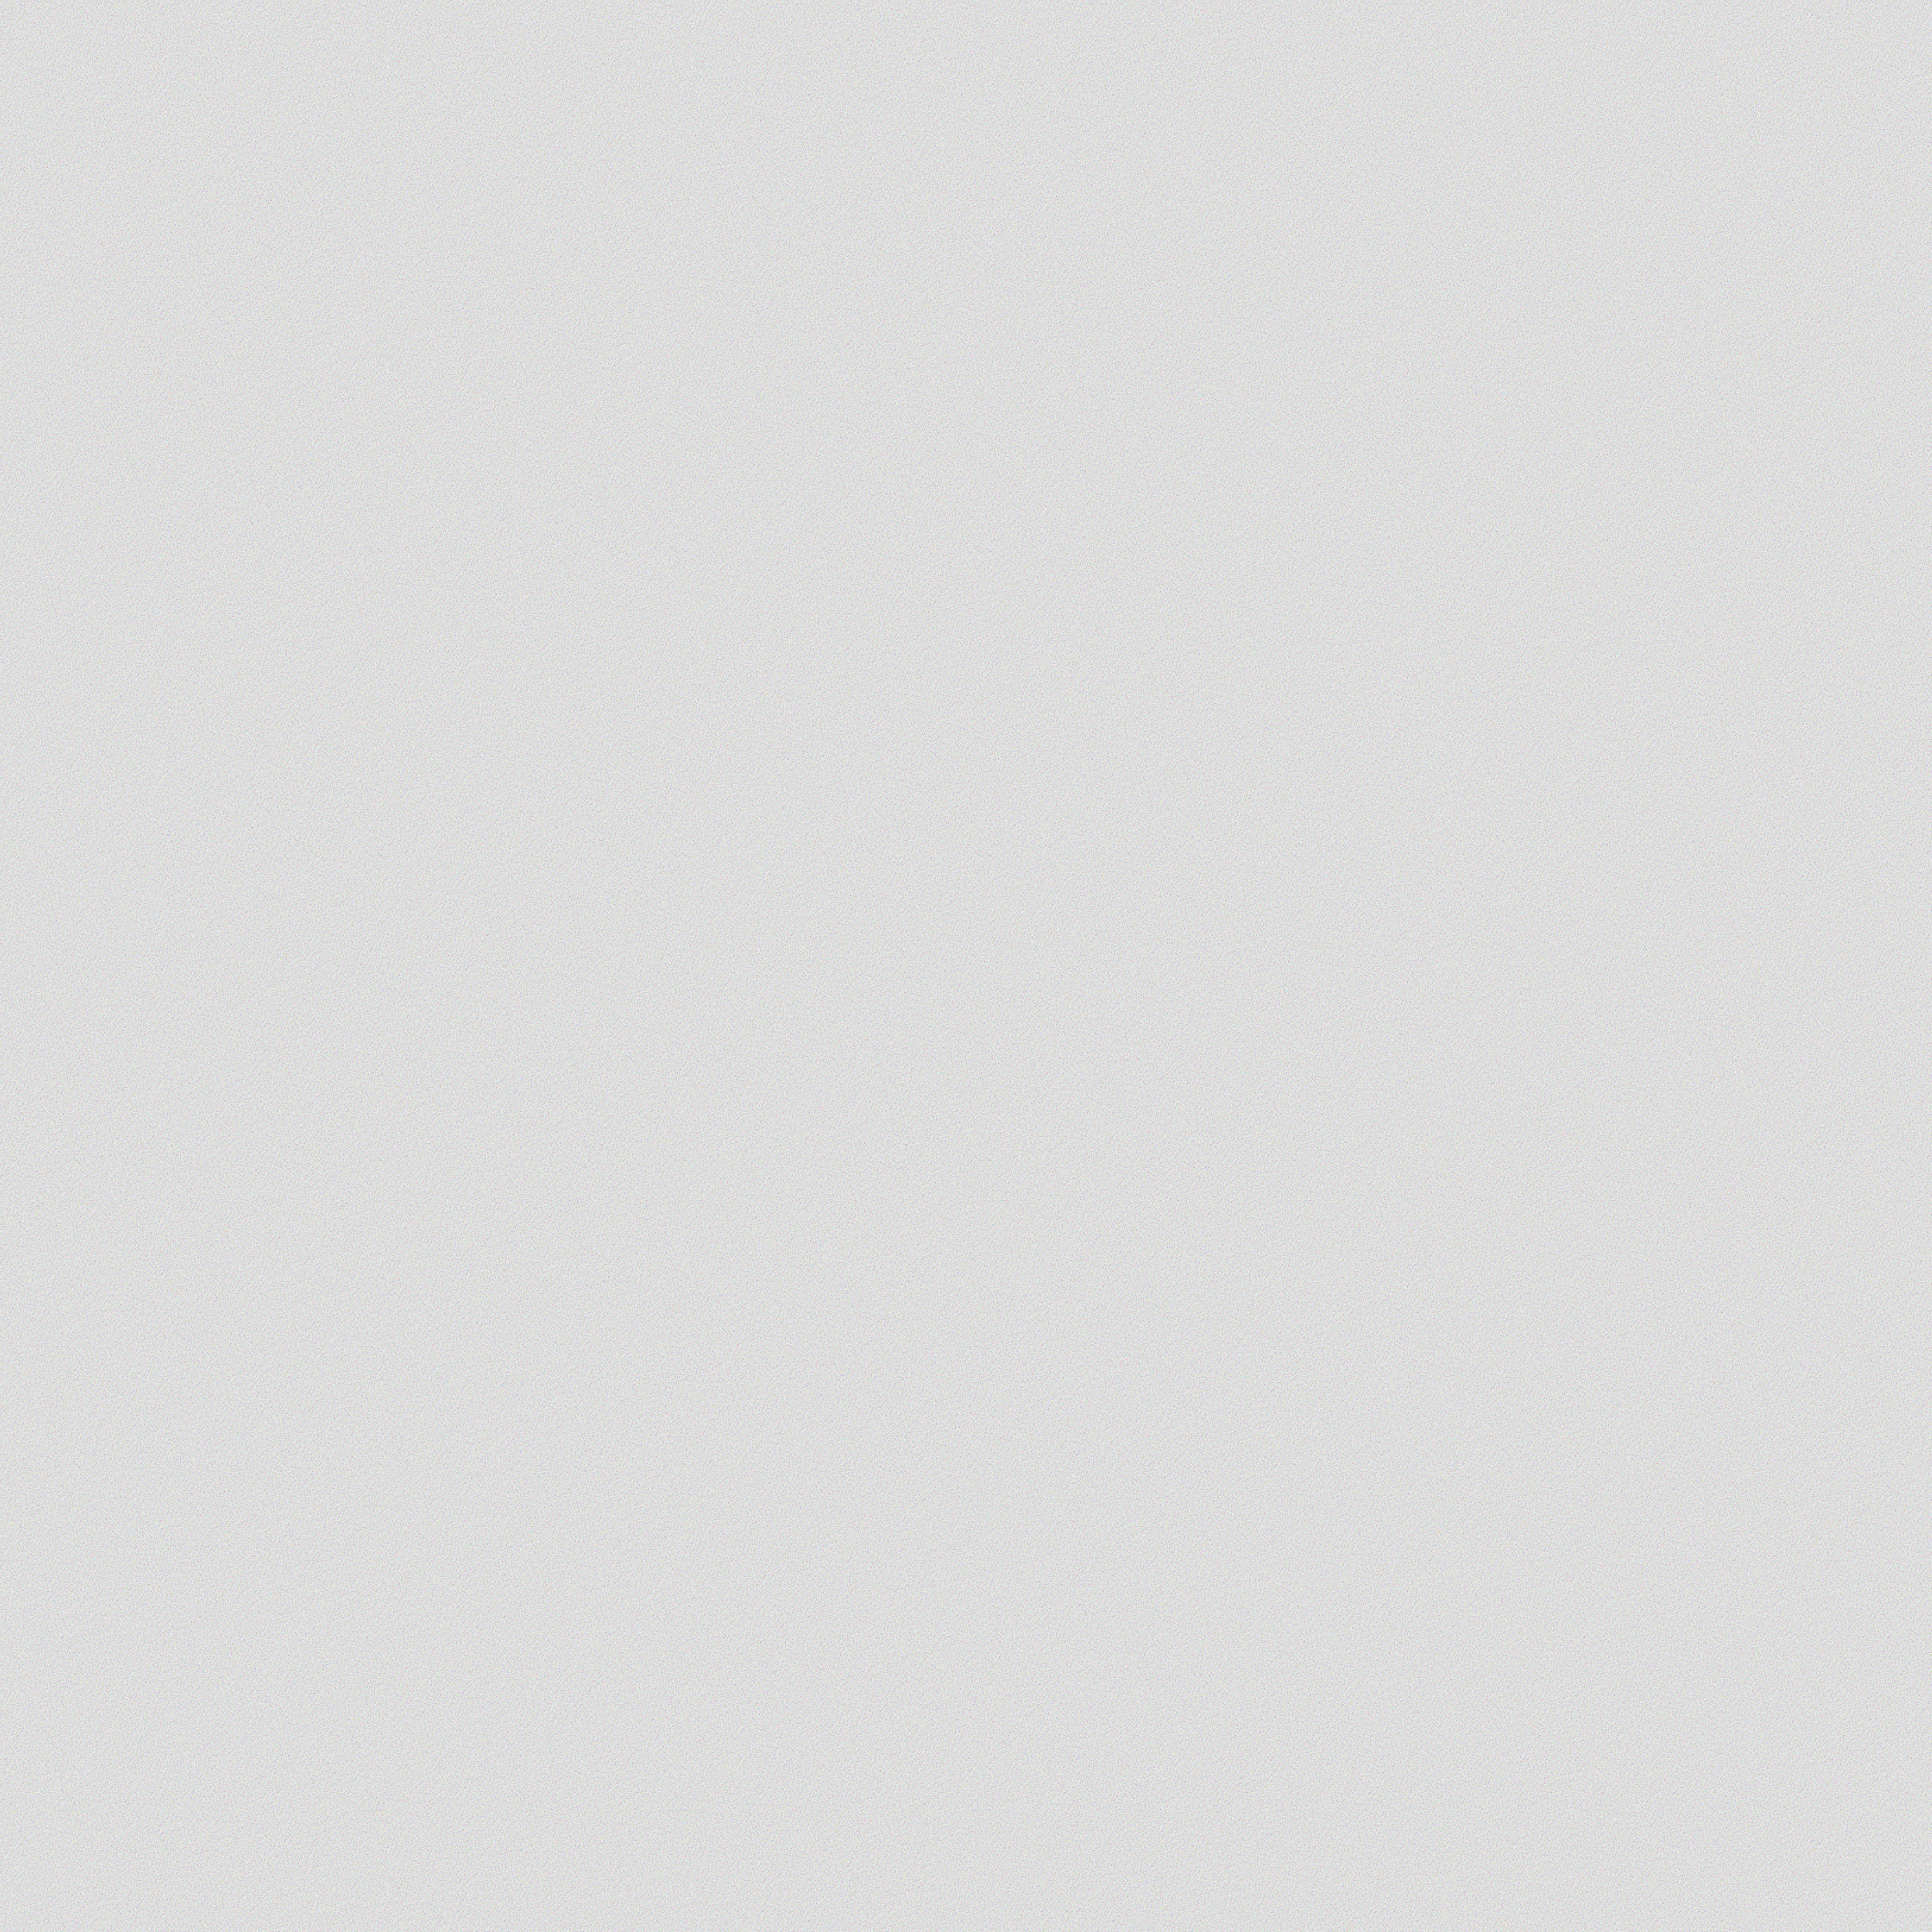
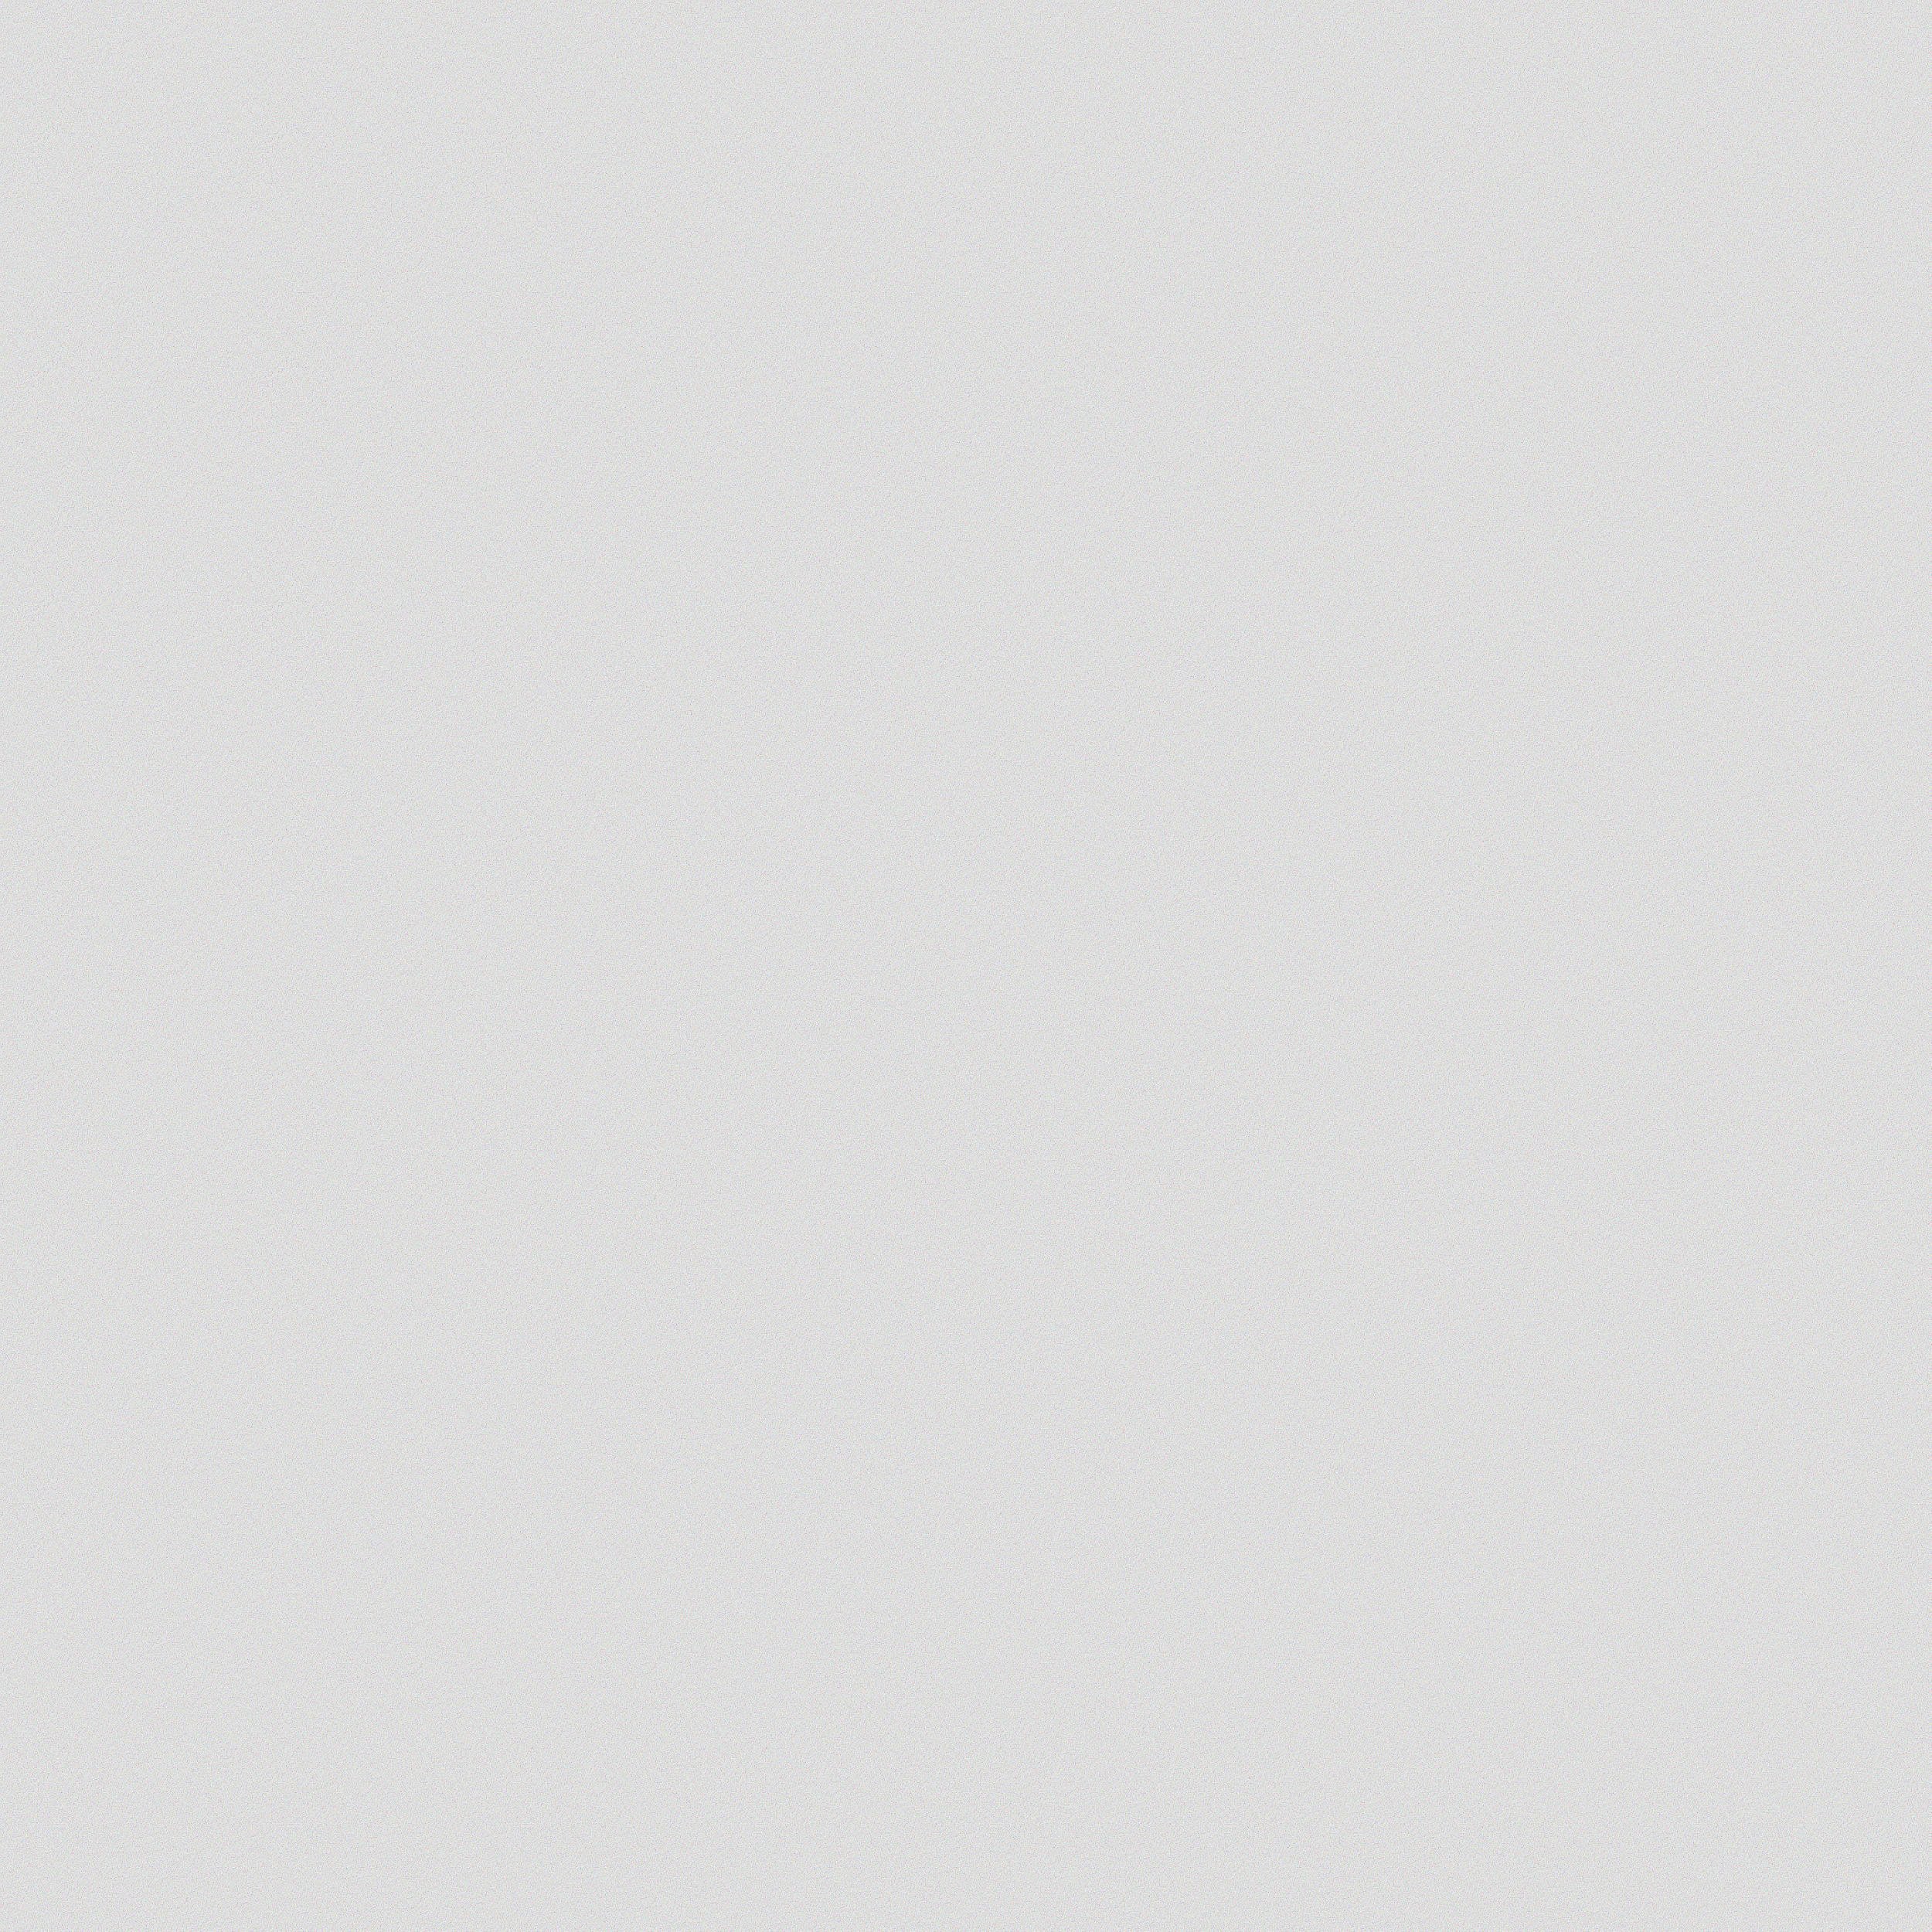
- <svg xmlns="http://www.w3.org/2000/svg" viewBox="0 0 2500 2500" style="background-color: 'black'">
+ <svg xmlns="http://www.w3.org/2000/svg" viewBox="0 0 3250 3250">
  <filter id="noiseFilter">
    <feTurbulence type="fractalNoise" baseFrequency="0.65" numOctaves="3" stitchTiles="stitch" />
  </filter>
  <rect width="100%" height="100%" filter="url(#noiseFilter)" />
</svg>
